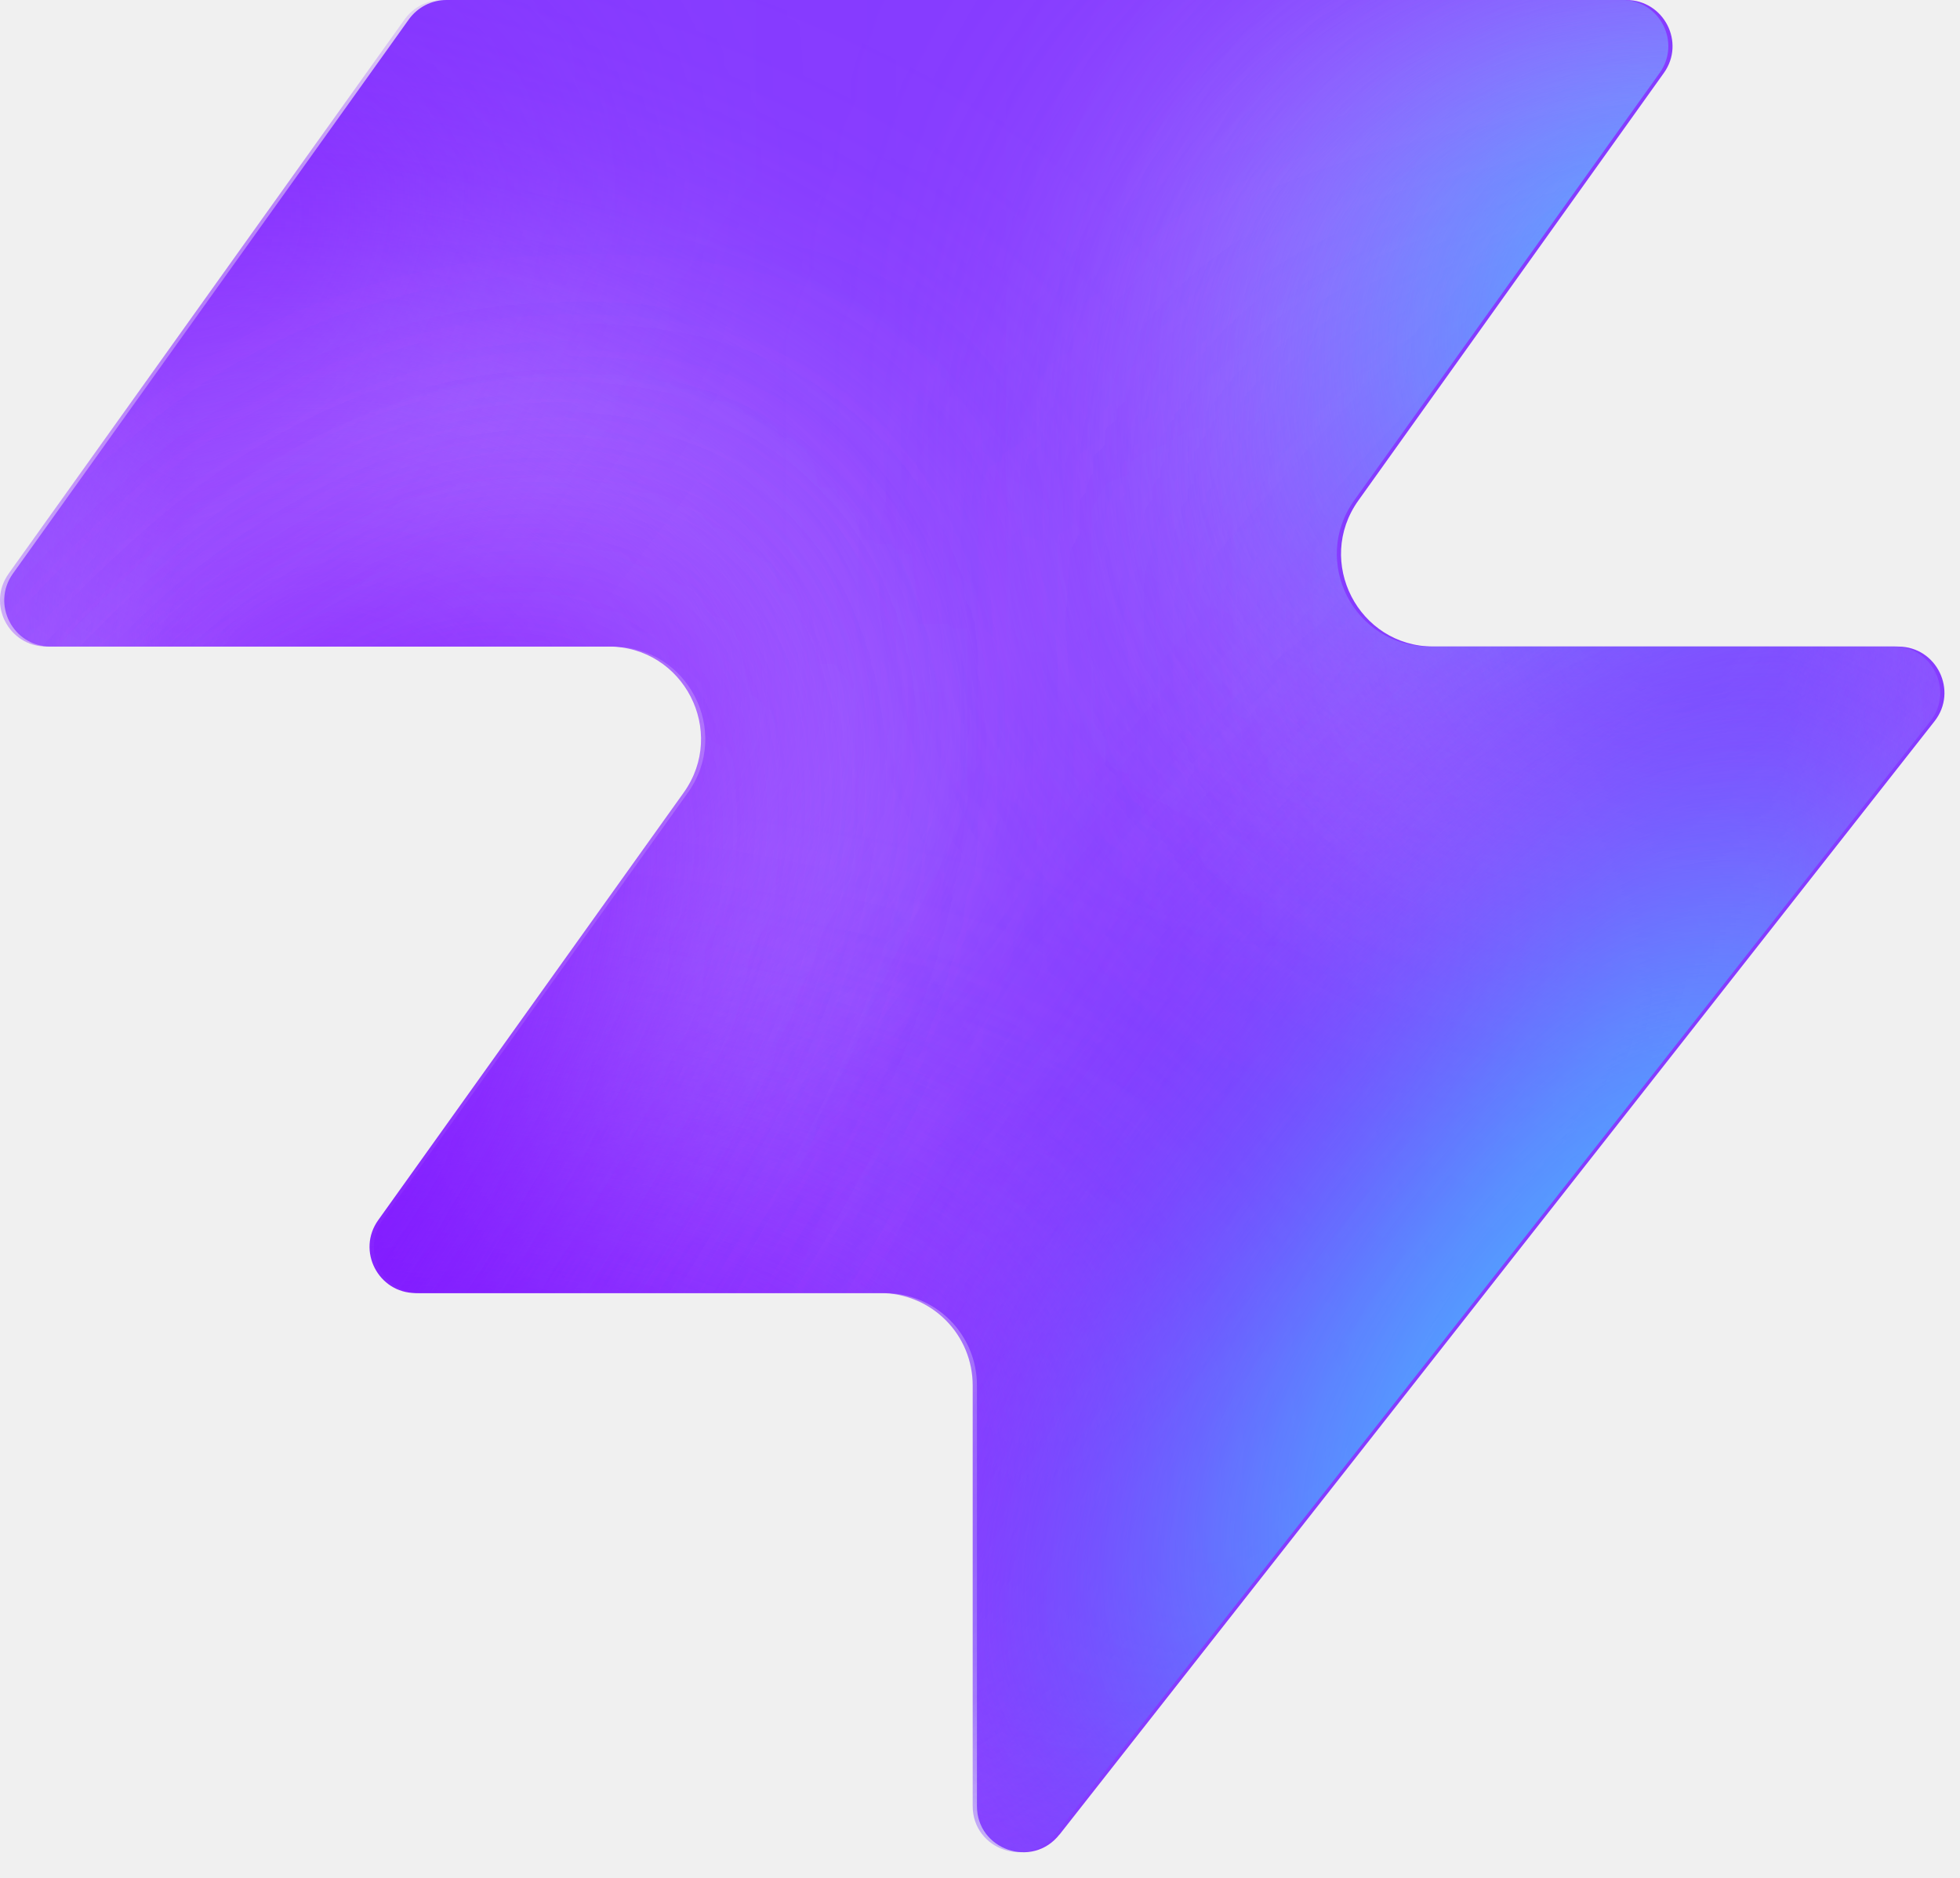
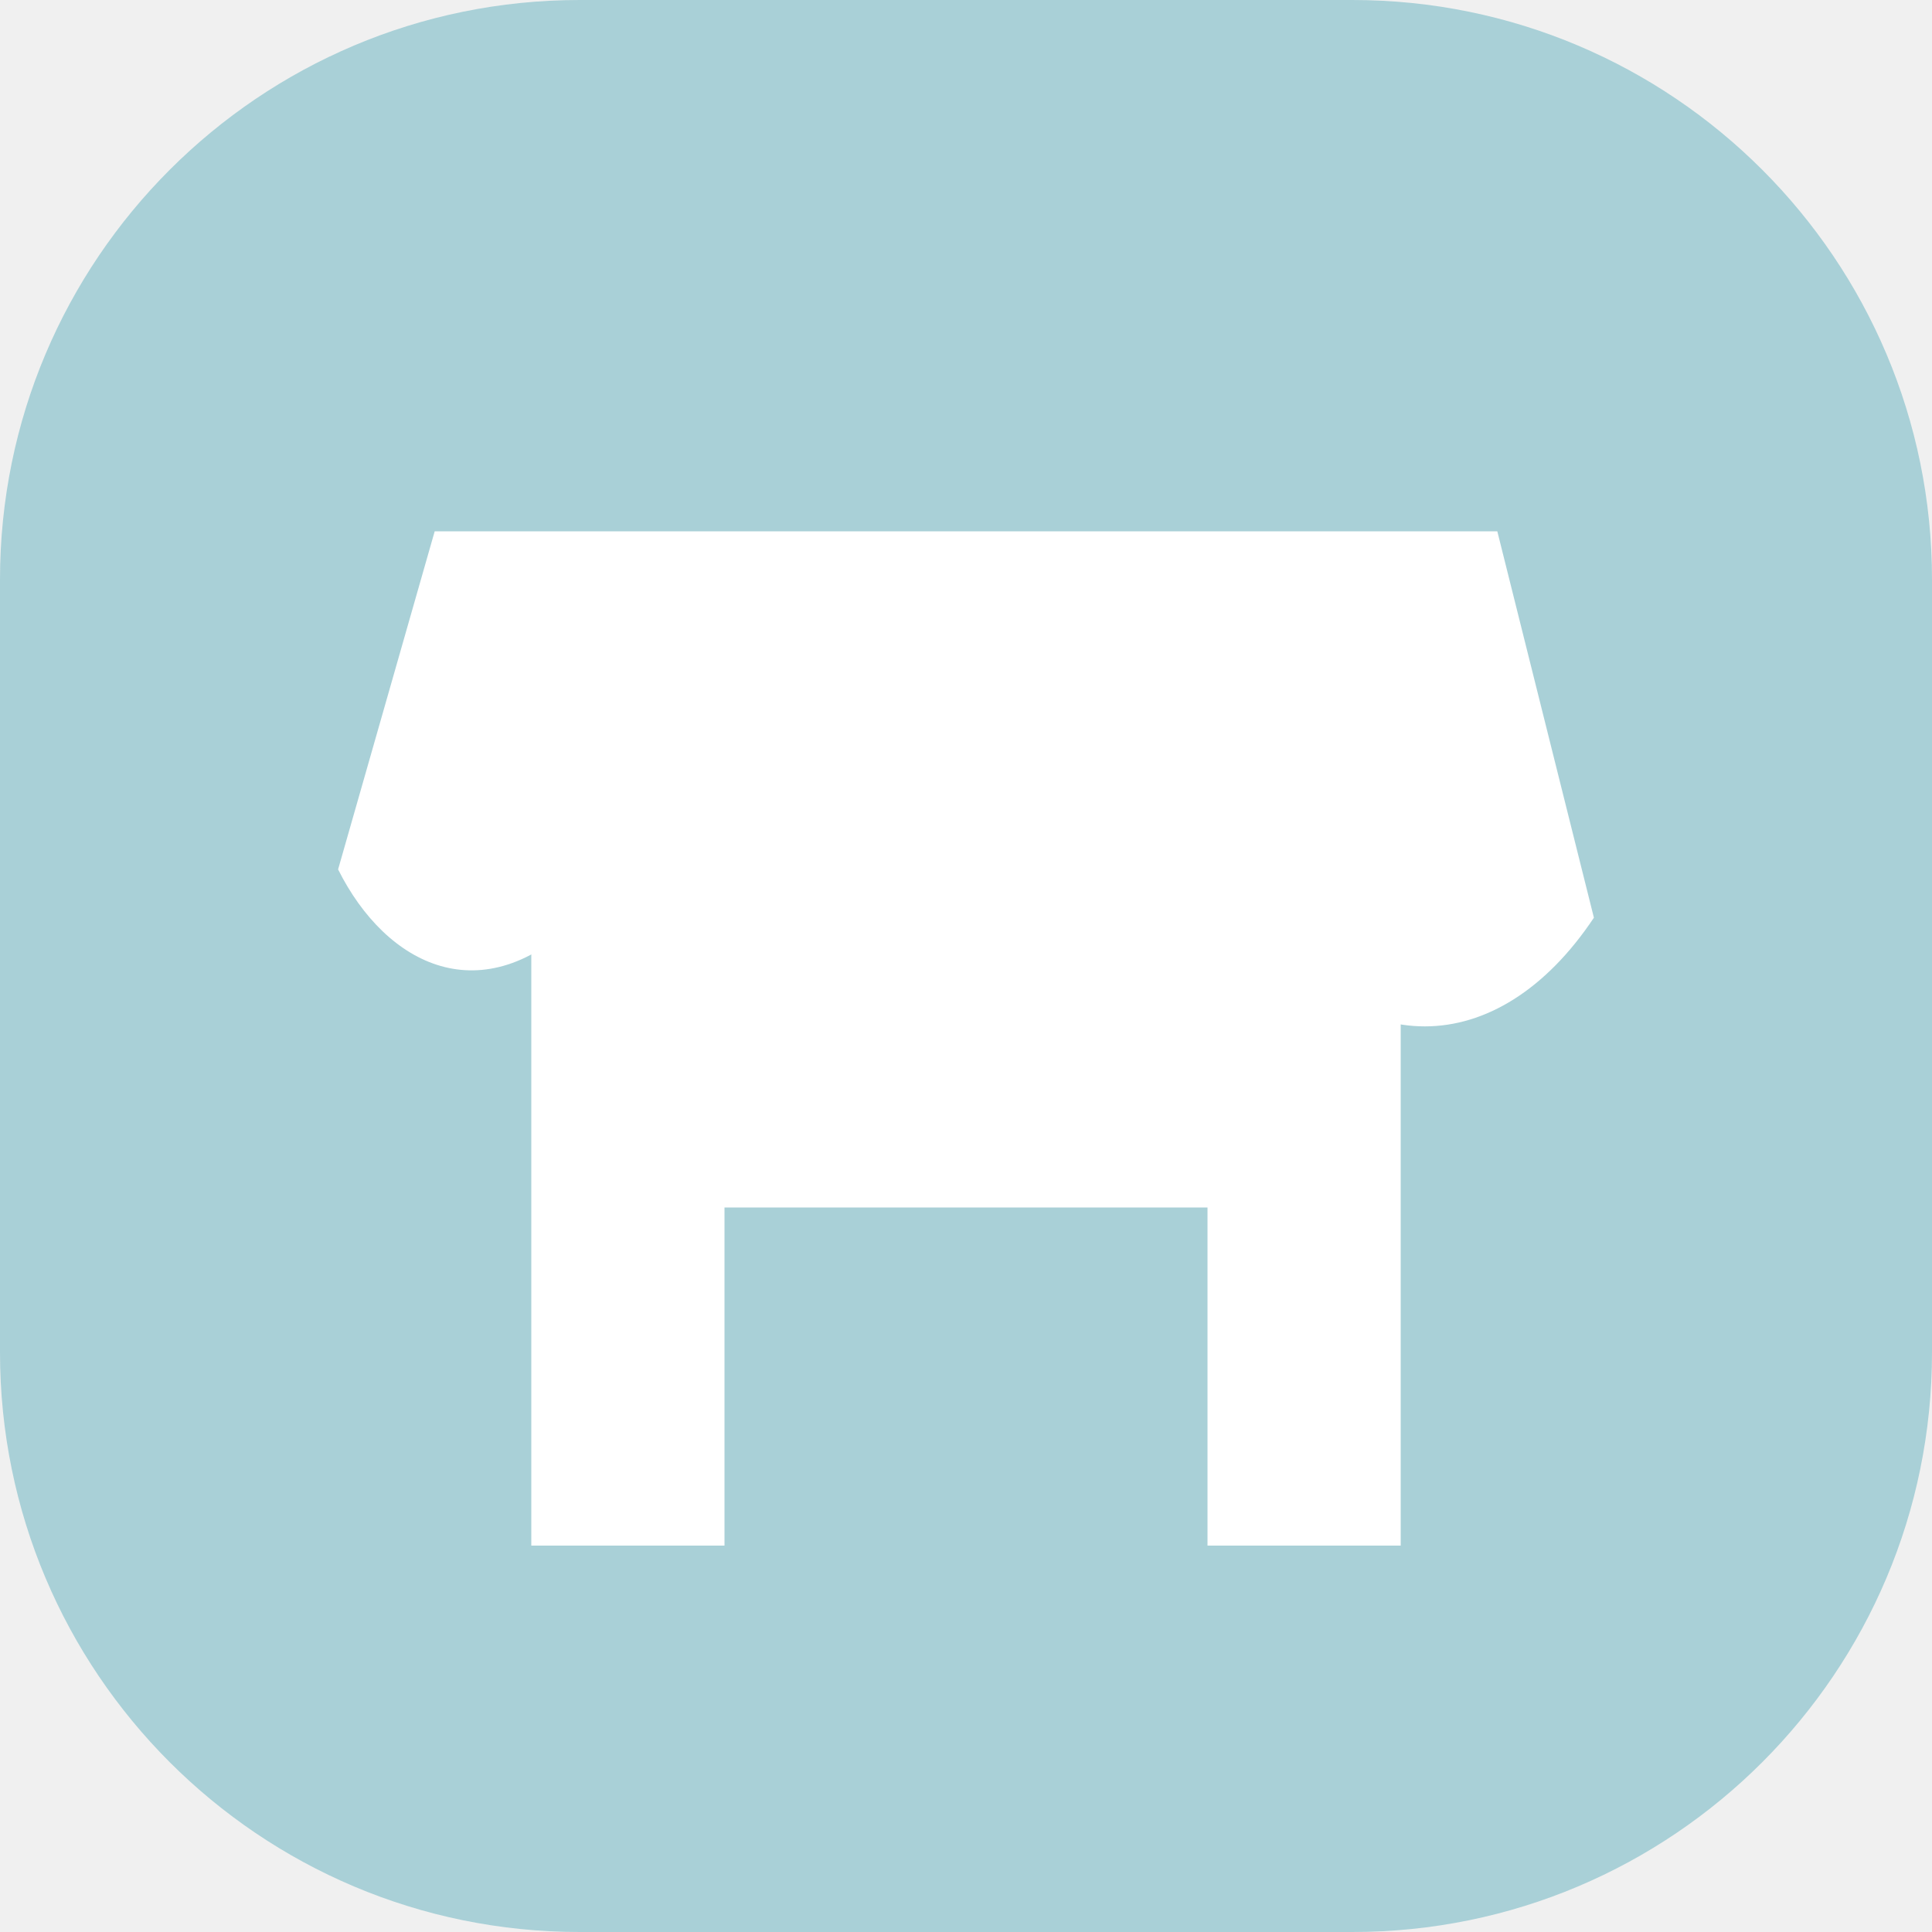
- <svg xmlns="http://www.w3.org/2000/svg" width="48" height="46" fill="none" viewBox="0 0 48 46">
-   <path fill="#863bff" d="M25.946 44.938c-.664.845-2.021.375-2.021-.698V33.937a2.26 2.26 0 0 0-2.262-2.262H10.287c-.92 0-1.456-1.04-.92-1.788l7.48-10.471c1.07-1.497 0-3.578-1.842-3.578H1.237c-.92 0-1.456-1.04-.92-1.788L10.013.474c.214-.297.556-.474.92-.474h28.894c.92 0 1.456 1.04.92 1.788l-7.48 10.471c-1.07 1.498 0 3.579 1.842 3.579h11.377c.943 0 1.473 1.088.89 1.83L25.947 44.94z" style="fill:#863bff;fill:color(display-p3 .525 .23 1);fill-opacity:1" />
-   <mask id="a" width="48" height="46" x="0" y="0" maskUnits="userSpaceOnUse" style="mask-type:alpha">
-     <path fill="#000" d="M25.842 44.938c-.664.844-2.021.375-2.021-.698V33.937a2.26 2.26 0 0 0-2.262-2.262H10.183c-.92 0-1.456-1.04-.92-1.788l7.48-10.471c1.07-1.498 0-3.579-1.842-3.579H1.133c-.92 0-1.456-1.04-.92-1.787L9.91.473c.214-.297.556-.474.92-.474h28.894c.92 0 1.456 1.04.92 1.788l-7.48 10.471c-1.07 1.498 0 3.578 1.842 3.578h11.377c.943 0 1.473 1.088.89 1.832L25.843 44.94z" style="fill:#000;fill-opacity:1" />
-   </mask>
-   <g mask="url(#a)">
-     <g filter="url(#b)">
-       <ellipse cx="5.508" cy="14.704" fill="#ede6ff" rx="5.508" ry="14.704" style="fill:#ede6ff;fill:color(display-p3 .927 .903 1);fill-opacity:1" transform="matrix(.00324 1 1 -.00324 -4.47 31.516)" />
-     </g>
-     <g filter="url(#c)">
-       <ellipse cx="10.399" cy="29.851" fill="#ede6ff" rx="10.399" ry="29.851" style="fill:#ede6ff;fill:color(display-p3 .927 .903 1);fill-opacity:1" transform="matrix(.00324 1 1 -.00324 -39.328 7.883)" />
-     </g>
-     <g filter="url(#d)">
-       <ellipse cx="5.508" cy="30.487" fill="#7e14ff" rx="5.508" ry="30.487" style="fill:#7e14ff;fill:color(display-p3 .492 .077 1);fill-opacity:1" transform="rotate(89.814 -25.913 -14.639)scale(1 -1)" />
-     </g>
-     <g filter="url(#e)">
-       <ellipse cx="5.508" cy="30.599" fill="#7e14ff" rx="5.508" ry="30.599" style="fill:#7e14ff;fill:color(display-p3 .492 .077 1);fill-opacity:1" transform="rotate(89.814 -32.644 -3.334)scale(1 -1)" />
-     </g>
-     <g filter="url(#f)">
-       <ellipse cx="5.508" cy="30.599" fill="#7e14ff" rx="5.508" ry="30.599" style="fill:#7e14ff;fill:color(display-p3 .492 .077 1);fill-opacity:1" transform="matrix(.00324 1 1 -.00324 -34.34 30.47)" />
-     </g>
-     <g filter="url(#g)">
-       <ellipse cx="14.072" cy="22.078" fill="#ede6ff" rx="14.072" ry="22.078" style="fill:#ede6ff;fill:color(display-p3 .927 .903 1);fill-opacity:1" transform="rotate(93.35 24.506 48.493)scale(-1 1)" />
-     </g>
-     <g filter="url(#h)">
-       <ellipse cx="3.47" cy="21.501" fill="#7e14ff" rx="3.47" ry="21.501" style="fill:#7e14ff;fill:color(display-p3 .492 .077 1);fill-opacity:1" transform="rotate(89.009 28.708 47.59)scale(-1 1)" />
-     </g>
-     <g filter="url(#i)">
-       <ellipse cx="3.47" cy="21.501" fill="#7e14ff" rx="3.47" ry="21.501" style="fill:#7e14ff;fill:color(display-p3 .492 .077 1);fill-opacity:1" transform="rotate(89.009 28.708 47.59)scale(-1 1)" />
-     </g>
-     <g filter="url(#j)">
-       <ellipse cx=".387" cy="8.972" fill="#7e14ff" rx="4.407" ry="29.108" style="fill:#7e14ff;fill:color(display-p3 .492 .077 1);fill-opacity:1" transform="rotate(39.51 .387 8.972)" />
-     </g>
-     <g filter="url(#k)">
-       <ellipse cx="47.523" cy="-6.092" fill="#7e14ff" rx="4.407" ry="29.108" style="fill:#7e14ff;fill:color(display-p3 .492 .077 1);fill-opacity:1" transform="rotate(37.892 47.523 -6.092)" />
-     </g>
-     <g filter="url(#l)">
-       <ellipse cx="41.412" cy="6.333" fill="#47bfff" rx="5.971" ry="9.665" style="fill:#47bfff;fill:color(display-p3 .28 .748 1);fill-opacity:1" transform="rotate(37.892 41.412 6.333)" />
-     </g>
-     <g filter="url(#m)">
-       <ellipse cx="-1.879" cy="38.332" fill="#7e14ff" rx="4.407" ry="29.108" style="fill:#7e14ff;fill:color(display-p3 .492 .077 1);fill-opacity:1" transform="rotate(37.892 -1.88 38.332)" />
-     </g>
-     <g filter="url(#n)">
-       <ellipse cx="-1.879" cy="38.332" fill="#7e14ff" rx="4.407" ry="29.108" style="fill:#7e14ff;fill:color(display-p3 .492 .077 1);fill-opacity:1" transform="rotate(37.892 -1.88 38.332)" />
-     </g>
-     <g filter="url(#o)">
-       <ellipse cx="35.651" cy="29.907" fill="#7e14ff" rx="4.407" ry="29.108" style="fill:#7e14ff;fill:color(display-p3 .492 .077 1);fill-opacity:1" transform="rotate(37.892 35.651 29.907)" />
-     </g>
-     <g filter="url(#p)">
-       <ellipse cx="38.418" cy="32.4" fill="#47bfff" rx="5.971" ry="15.297" style="fill:#47bfff;fill:color(display-p3 .28 .748 1);fill-opacity:1" transform="rotate(37.892 38.418 32.4)" />
-     </g>
-   </g>
-   <defs>
-     <filter id="b" width="60.045" height="41.654" x="-19.77" y="16.149" color-interpolation-filters="sRGB" filterUnits="userSpaceOnUse">
-       <feFlood flood-opacity="0" result="BackgroundImageFix" />
-       <feBlend in="SourceGraphic" in2="BackgroundImageFix" result="shape" />
-       <feGaussianBlur result="effect1_foregroundBlur_2002_17158" stdDeviation="7.659" />
-     </filter>
-     <filter id="c" width="90.34" height="51.437" x="-54.613" y="-7.533" color-interpolation-filters="sRGB" filterUnits="userSpaceOnUse">
-       <feFlood flood-opacity="0" result="BackgroundImageFix" />
-       <feBlend in="SourceGraphic" in2="BackgroundImageFix" result="shape" />
-       <feGaussianBlur result="effect1_foregroundBlur_2002_17158" stdDeviation="7.659" />
-     </filter>
-     <filter id="d" width="79.355" height="29.4" x="-49.64" y="2.03" color-interpolation-filters="sRGB" filterUnits="userSpaceOnUse">
-       <feFlood flood-opacity="0" result="BackgroundImageFix" />
-       <feBlend in="SourceGraphic" in2="BackgroundImageFix" result="shape" />
-       <feGaussianBlur result="effect1_foregroundBlur_2002_17158" stdDeviation="4.596" />
-     </filter>
-     <filter id="e" width="79.579" height="29.4" x="-45.045" y="20.029" color-interpolation-filters="sRGB" filterUnits="userSpaceOnUse">
-       <feFlood flood-opacity="0" result="BackgroundImageFix" />
-       <feBlend in="SourceGraphic" in2="BackgroundImageFix" result="shape" />
-       <feGaussianBlur result="effect1_foregroundBlur_2002_17158" stdDeviation="4.596" />
-     </filter>
-     <filter id="f" width="79.579" height="29.4" x="-43.513" y="21.178" color-interpolation-filters="sRGB" filterUnits="userSpaceOnUse">
-       <feFlood flood-opacity="0" result="BackgroundImageFix" />
-       <feBlend in="SourceGraphic" in2="BackgroundImageFix" result="shape" />
-       <feGaussianBlur result="effect1_foregroundBlur_2002_17158" stdDeviation="4.596" />
-     </filter>
-     <filter id="g" width="74.749" height="58.852" x="15.756" y="-17.901" color-interpolation-filters="sRGB" filterUnits="userSpaceOnUse">
-       <feFlood flood-opacity="0" result="BackgroundImageFix" />
-       <feBlend in="SourceGraphic" in2="BackgroundImageFix" result="shape" />
-       <feGaussianBlur result="effect1_foregroundBlur_2002_17158" stdDeviation="7.659" />
-     </filter>
-     <filter id="h" width="61.377" height="25.362" x="23.548" y="2.284" color-interpolation-filters="sRGB" filterUnits="userSpaceOnUse">
-       <feFlood flood-opacity="0" result="BackgroundImageFix" />
-       <feBlend in="SourceGraphic" in2="BackgroundImageFix" result="shape" />
-       <feGaussianBlur result="effect1_foregroundBlur_2002_17158" stdDeviation="4.596" />
-     </filter>
-     <filter id="i" width="61.377" height="25.362" x="23.548" y="2.284" color-interpolation-filters="sRGB" filterUnits="userSpaceOnUse">
-       <feFlood flood-opacity="0" result="BackgroundImageFix" />
-       <feBlend in="SourceGraphic" in2="BackgroundImageFix" result="shape" />
-       <feGaussianBlur result="effect1_foregroundBlur_2002_17158" stdDeviation="4.596" />
-     </filter>
-     <filter id="j" width="56.045" height="63.649" x="-27.636" y="-22.853" color-interpolation-filters="sRGB" filterUnits="userSpaceOnUse">
-       <feFlood flood-opacity="0" result="BackgroundImageFix" />
-       <feBlend in="SourceGraphic" in2="BackgroundImageFix" result="shape" />
-       <feGaussianBlur result="effect1_foregroundBlur_2002_17158" stdDeviation="4.596" />
-     </filter>
-     <filter id="k" width="54.814" height="64.646" x="20.116" y="-38.415" color-interpolation-filters="sRGB" filterUnits="userSpaceOnUse">
-       <feFlood flood-opacity="0" result="BackgroundImageFix" />
-       <feBlend in="SourceGraphic" in2="BackgroundImageFix" result="shape" />
-       <feGaussianBlur result="effect1_foregroundBlur_2002_17158" stdDeviation="4.596" />
-     </filter>
-     <filter id="l" width="33.541" height="35.313" x="24.641" y="-11.323" color-interpolation-filters="sRGB" filterUnits="userSpaceOnUse">
-       <feFlood flood-opacity="0" result="BackgroundImageFix" />
-       <feBlend in="SourceGraphic" in2="BackgroundImageFix" result="shape" />
-       <feGaussianBlur result="effect1_foregroundBlur_2002_17158" stdDeviation="4.596" />
-     </filter>
-     <filter id="m" width="54.814" height="64.646" x="-29.286" y="6.009" color-interpolation-filters="sRGB" filterUnits="userSpaceOnUse">
-       <feFlood flood-opacity="0" result="BackgroundImageFix" />
-       <feBlend in="SourceGraphic" in2="BackgroundImageFix" result="shape" />
-       <feGaussianBlur result="effect1_foregroundBlur_2002_17158" stdDeviation="4.596" />
-     </filter>
-     <filter id="n" width="54.814" height="64.646" x="-29.286" y="6.009" color-interpolation-filters="sRGB" filterUnits="userSpaceOnUse">
-       <feFlood flood-opacity="0" result="BackgroundImageFix" />
-       <feBlend in="SourceGraphic" in2="BackgroundImageFix" result="shape" />
-       <feGaussianBlur result="effect1_foregroundBlur_2002_17158" stdDeviation="4.596" />
-     </filter>
-     <filter id="o" width="54.814" height="64.646" x="8.244" y="-2.416" color-interpolation-filters="sRGB" filterUnits="userSpaceOnUse">
-       <feFlood flood-opacity="0" result="BackgroundImageFix" />
-       <feBlend in="SourceGraphic" in2="BackgroundImageFix" result="shape" />
-       <feGaussianBlur result="effect1_foregroundBlur_2002_17158" stdDeviation="4.596" />
-     </filter>
-     <filter id="p" width="39.409" height="43.623" x="18.713" y="10.588" color-interpolation-filters="sRGB" filterUnits="userSpaceOnUse">
-       <feFlood flood-opacity="0" result="BackgroundImageFix" />
-       <feBlend in="SourceGraphic" in2="BackgroundImageFix" result="shape" />
-       <feGaussianBlur result="effect1_foregroundBlur_2002_17158" stdDeviation="4.596" />
-     </filter>
-   </defs>
+ <svg xmlns="http://www.w3.org/2000/svg" width="40" height="40" viewBox="0 0 40 40" fill="none">
+   <rect width="40" height="40" rx="12" fill="#a9d0d7" />
+   <path d="M11 18h18v14H11z" fill="white" />
+   <path d="M9 11h22l2 8c-2 3-5 3-7 0-2 3-5 3-7 0-2 3-5 3-7 0-2 2-4 1-5-1z" fill="white" />
+   <path d="M15 25h10v7H15z" fill="#a9d0d7" />
</svg>
